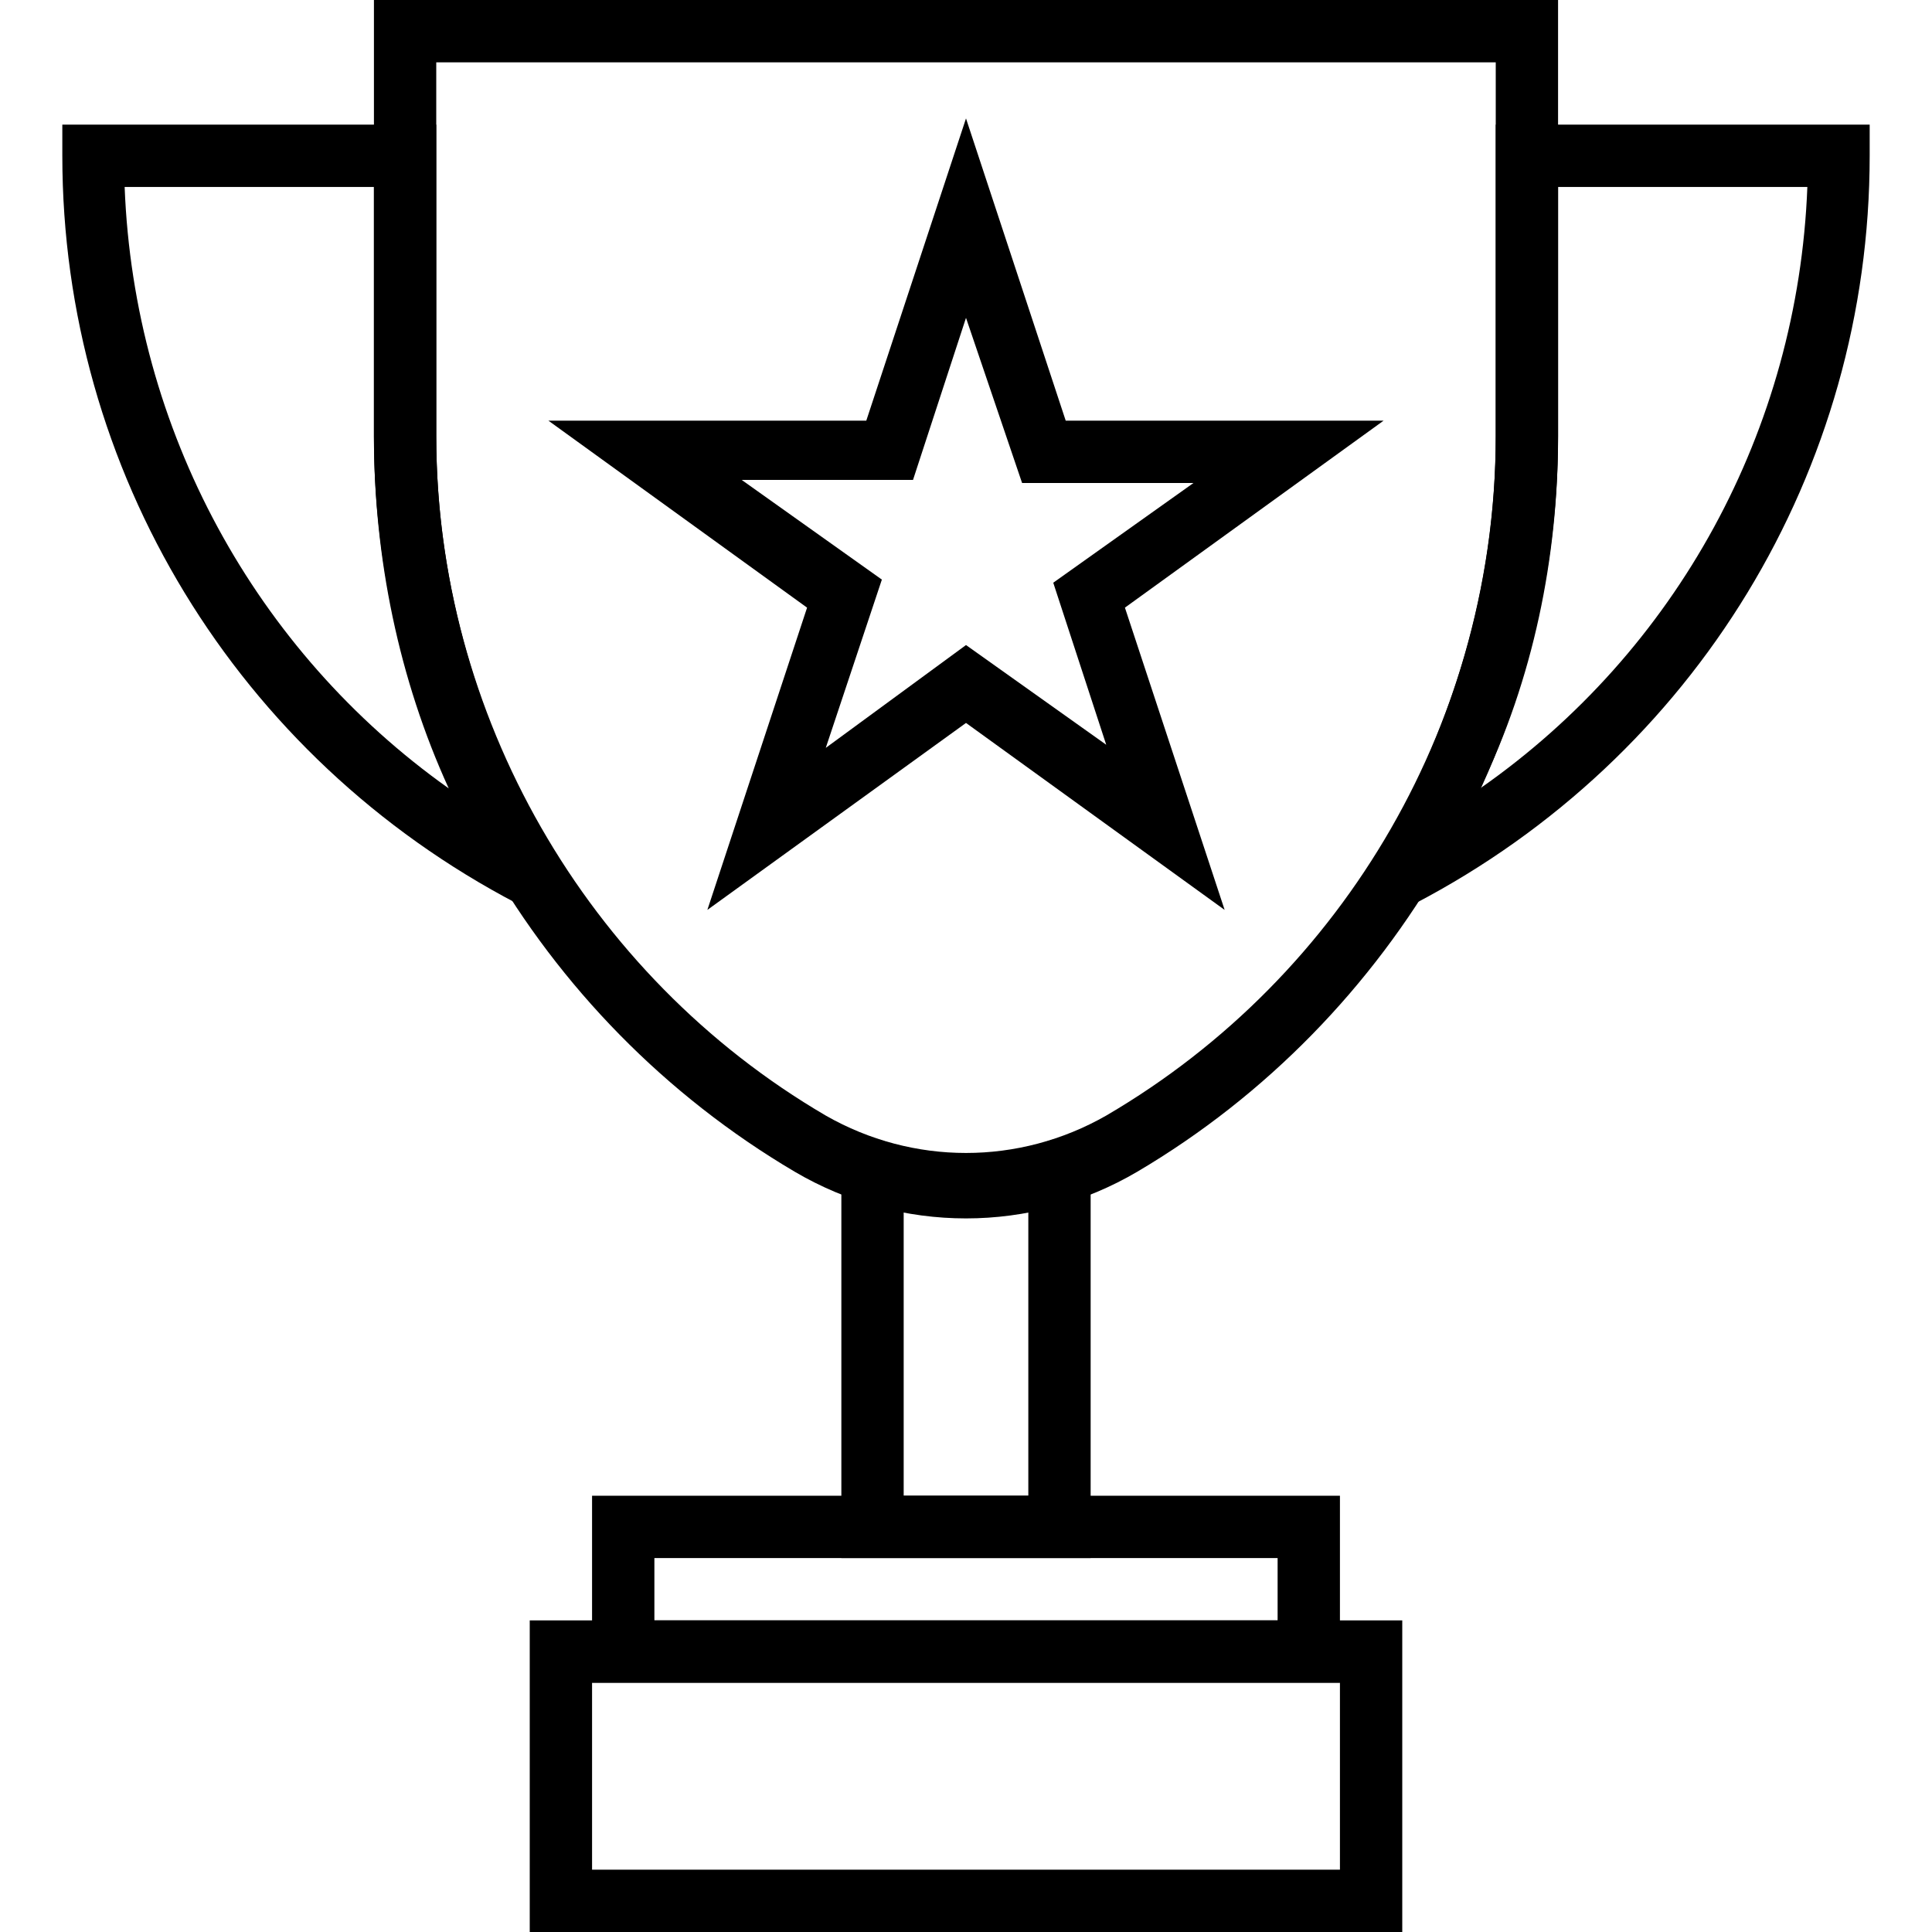
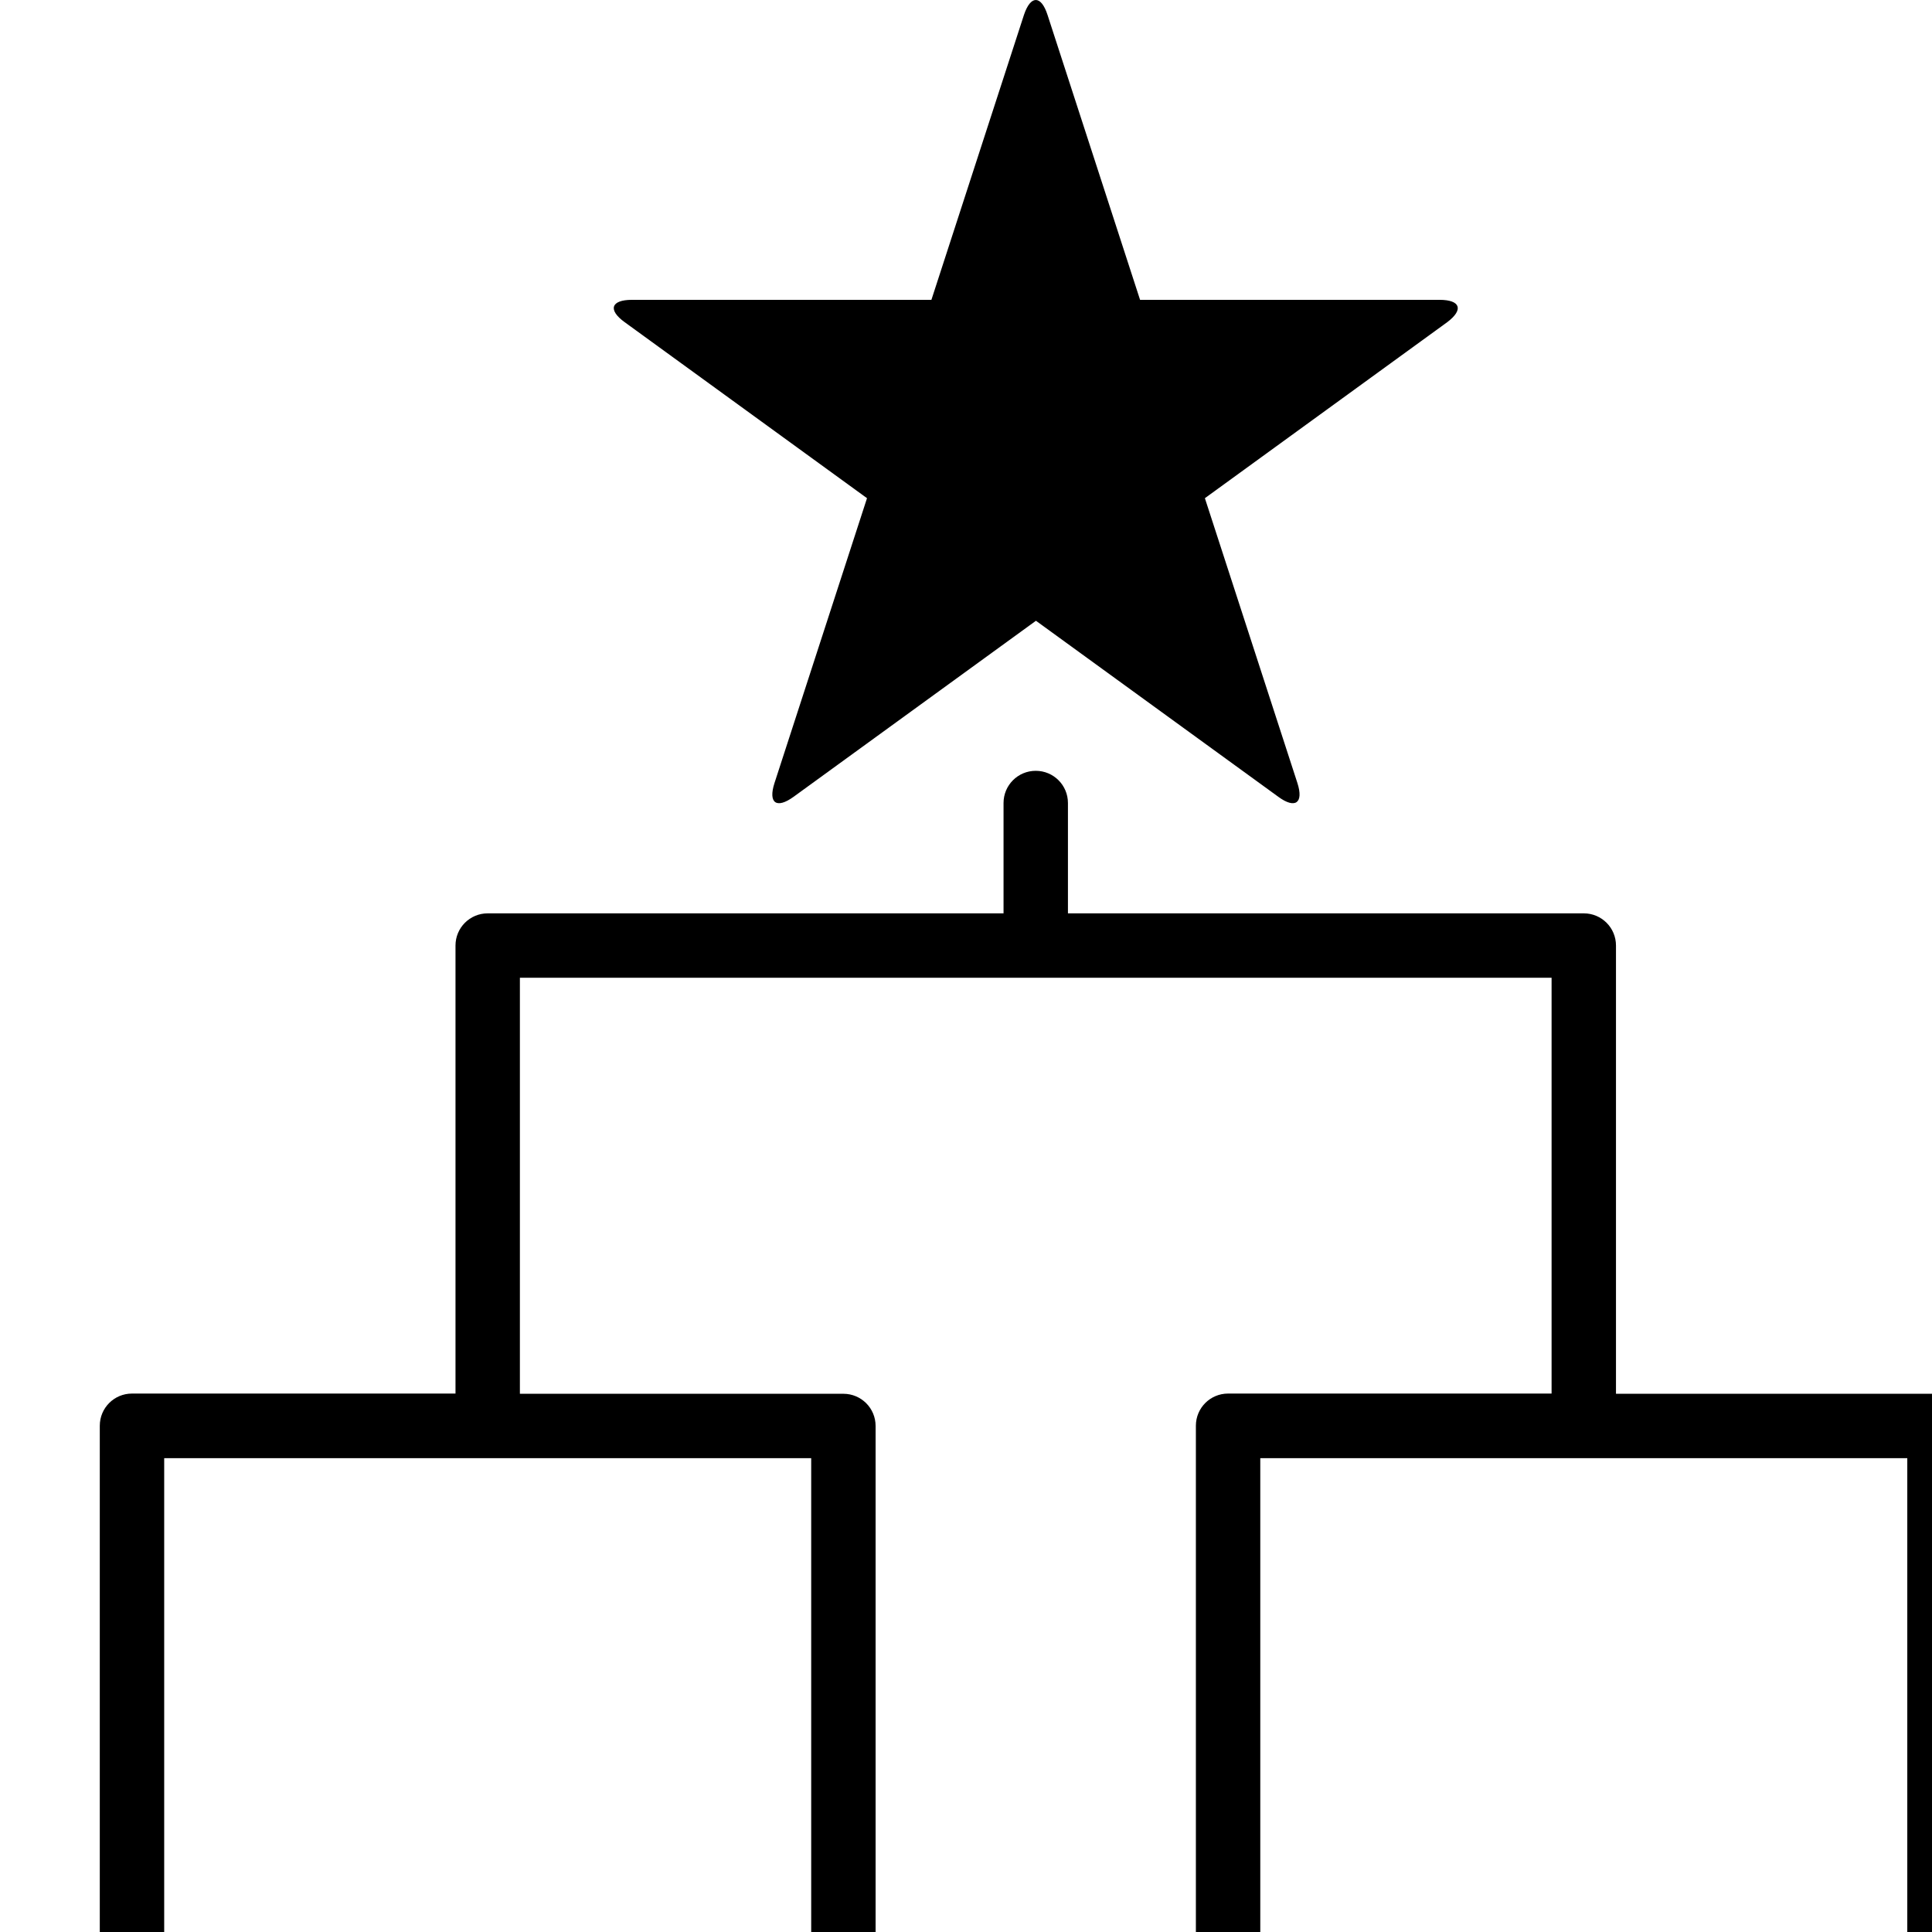
- <svg xmlns="http://www.w3.org/2000/svg" version="1.1" x="0px" y="0px" viewBox="0 0 62 62" enable-background="new 0 0 62 62" xml:space="preserve">
+ <svg xmlns="http://www.w3.org/2000/svg" version="1.1" id="Capa_1" x="0px" y="0px" viewBox="0 0 900 900" enable-background="new 0 0 62 62" xml:space="preserve">
  <g>
    <g>
-       <path d="M31,39.1c-1.9,0-3.8-0.5-5.5-1.5C17.2,32.7,12,23.7,12,14V0h38v14c0,9.6-5.2,18.7-13.5,23.6C34.8,38.6,32.9,39.1,31,39.1z     M14,2v12c0,8.9,4.8,17.3,12.5,21.8c2.8,1.6,6.2,1.6,9,0C43.2,31.3,48,23,48,14V2H14z" />
-     </g>
-     <g>
-       <path d="M43,54H19v-6h24V54z M21,52h20v-2H21V52z" />
-     </g>
-     <g>
-       <path d="M45,62H17V52h28V62z M19,60h24v-6H19V60z" />
-     </g>
-     <g>
-       <path d="M35,50h-8V36.2l1.3,0.4c1.8,0.6,3.6,0.6,5.4,0l1.3-0.4V50z M29,48h4v-9.1c-1.3,0.2-2.7,0.2-4,0V48z" />
-     </g>
-     <g>
-       <g>
-         <path d="M19.9,30.7L16.6,29C7.6,24.3,2,15.1,2,5V4h12v10c0,4.8,1.4,9.5,3.9,13.6L19.9,30.7z M4,6c0.3,7.8,4.2,14.9,10.4,19.3     C12.8,21.8,12,17.9,12,14V6H4z" />
-       </g>
-       <g>
-         <path d="M42.1,30.7l2-3.1C46.6,23.5,48,18.8,48,14V4h12v1c0,10.1-5.6,19.3-14.6,24L42.1,30.7z M50,6v8c0,3.9-0.8,7.8-2.5,11.3     C53.8,20.9,57.7,13.8,58,6H50z" />
-       </g>
-     </g>
-     <g>
-       <path d="M39.3,29.2l-8.3-6l-8.3,6l3.2-9.7l-8.3-6h10.2L31,3.8l3.2,9.7h10.2l-8.3,6L39.3,29.2z M31,20.7l4.5,3.2l-1.7-5.2l4.5-3.2    h-5.5L31,10.2l-1.7,5.2h-5.5l4.5,3.2L26.5,24L31,20.7z" />
+       <path d="M670.587,139.675h-139.5l-43.1-132.7c-3-9.3-7.9-9.3-11,0l-43.1,132.7h-139.5c-9.8,0-11.3,4.7-3.4,10.4l112.9,82    l-43.101,132.7c-3,9.3,0.9,12.2,8.9,6.4l112.899-82l112.9,82c7.9,5.8,11.9,2.9,8.9-6.4l-43.101-132.7l112.9-82    C681.888,144.275,680.388,139.675,670.587,139.675z" />
+       <path d="M903.487,964.975c8.3,0,15-6.7,15-15v-285.7c0-8.3-6.7-15-15-15h-150.7v-208.8c0-8.3-6.7-15-15-15h-240.3v-51.4    c0-8.3-6.7-15-15-15s-15,6.7-15,15v51.4h-240.3c-8.3,0-15,6.7-15,15v208.7h-150.7c-8.3,0-15,6.7-15,15v285.8c0,8.3,6.7,15,15,15    s15-6.7,15-15v-270.7h135.7h30h135.7v270.7c0,8.3,6.699,15,15,15c8.3,0,15-6.7,15-15v-285.7c0-8.3-6.7-15-15-15h-150.7v-193.8    h480.6v193.7h-150.7c-8.3,0-15,6.7-15,15v285.8c0,8.3,6.7,15,15,15c8.301,0,15-6.7,15-15v-270.7h135.7h30h135.7v270.7    C888.487,958.275,895.188,964.975,903.487,964.975z" />
    </g>
  </g>
</svg>
